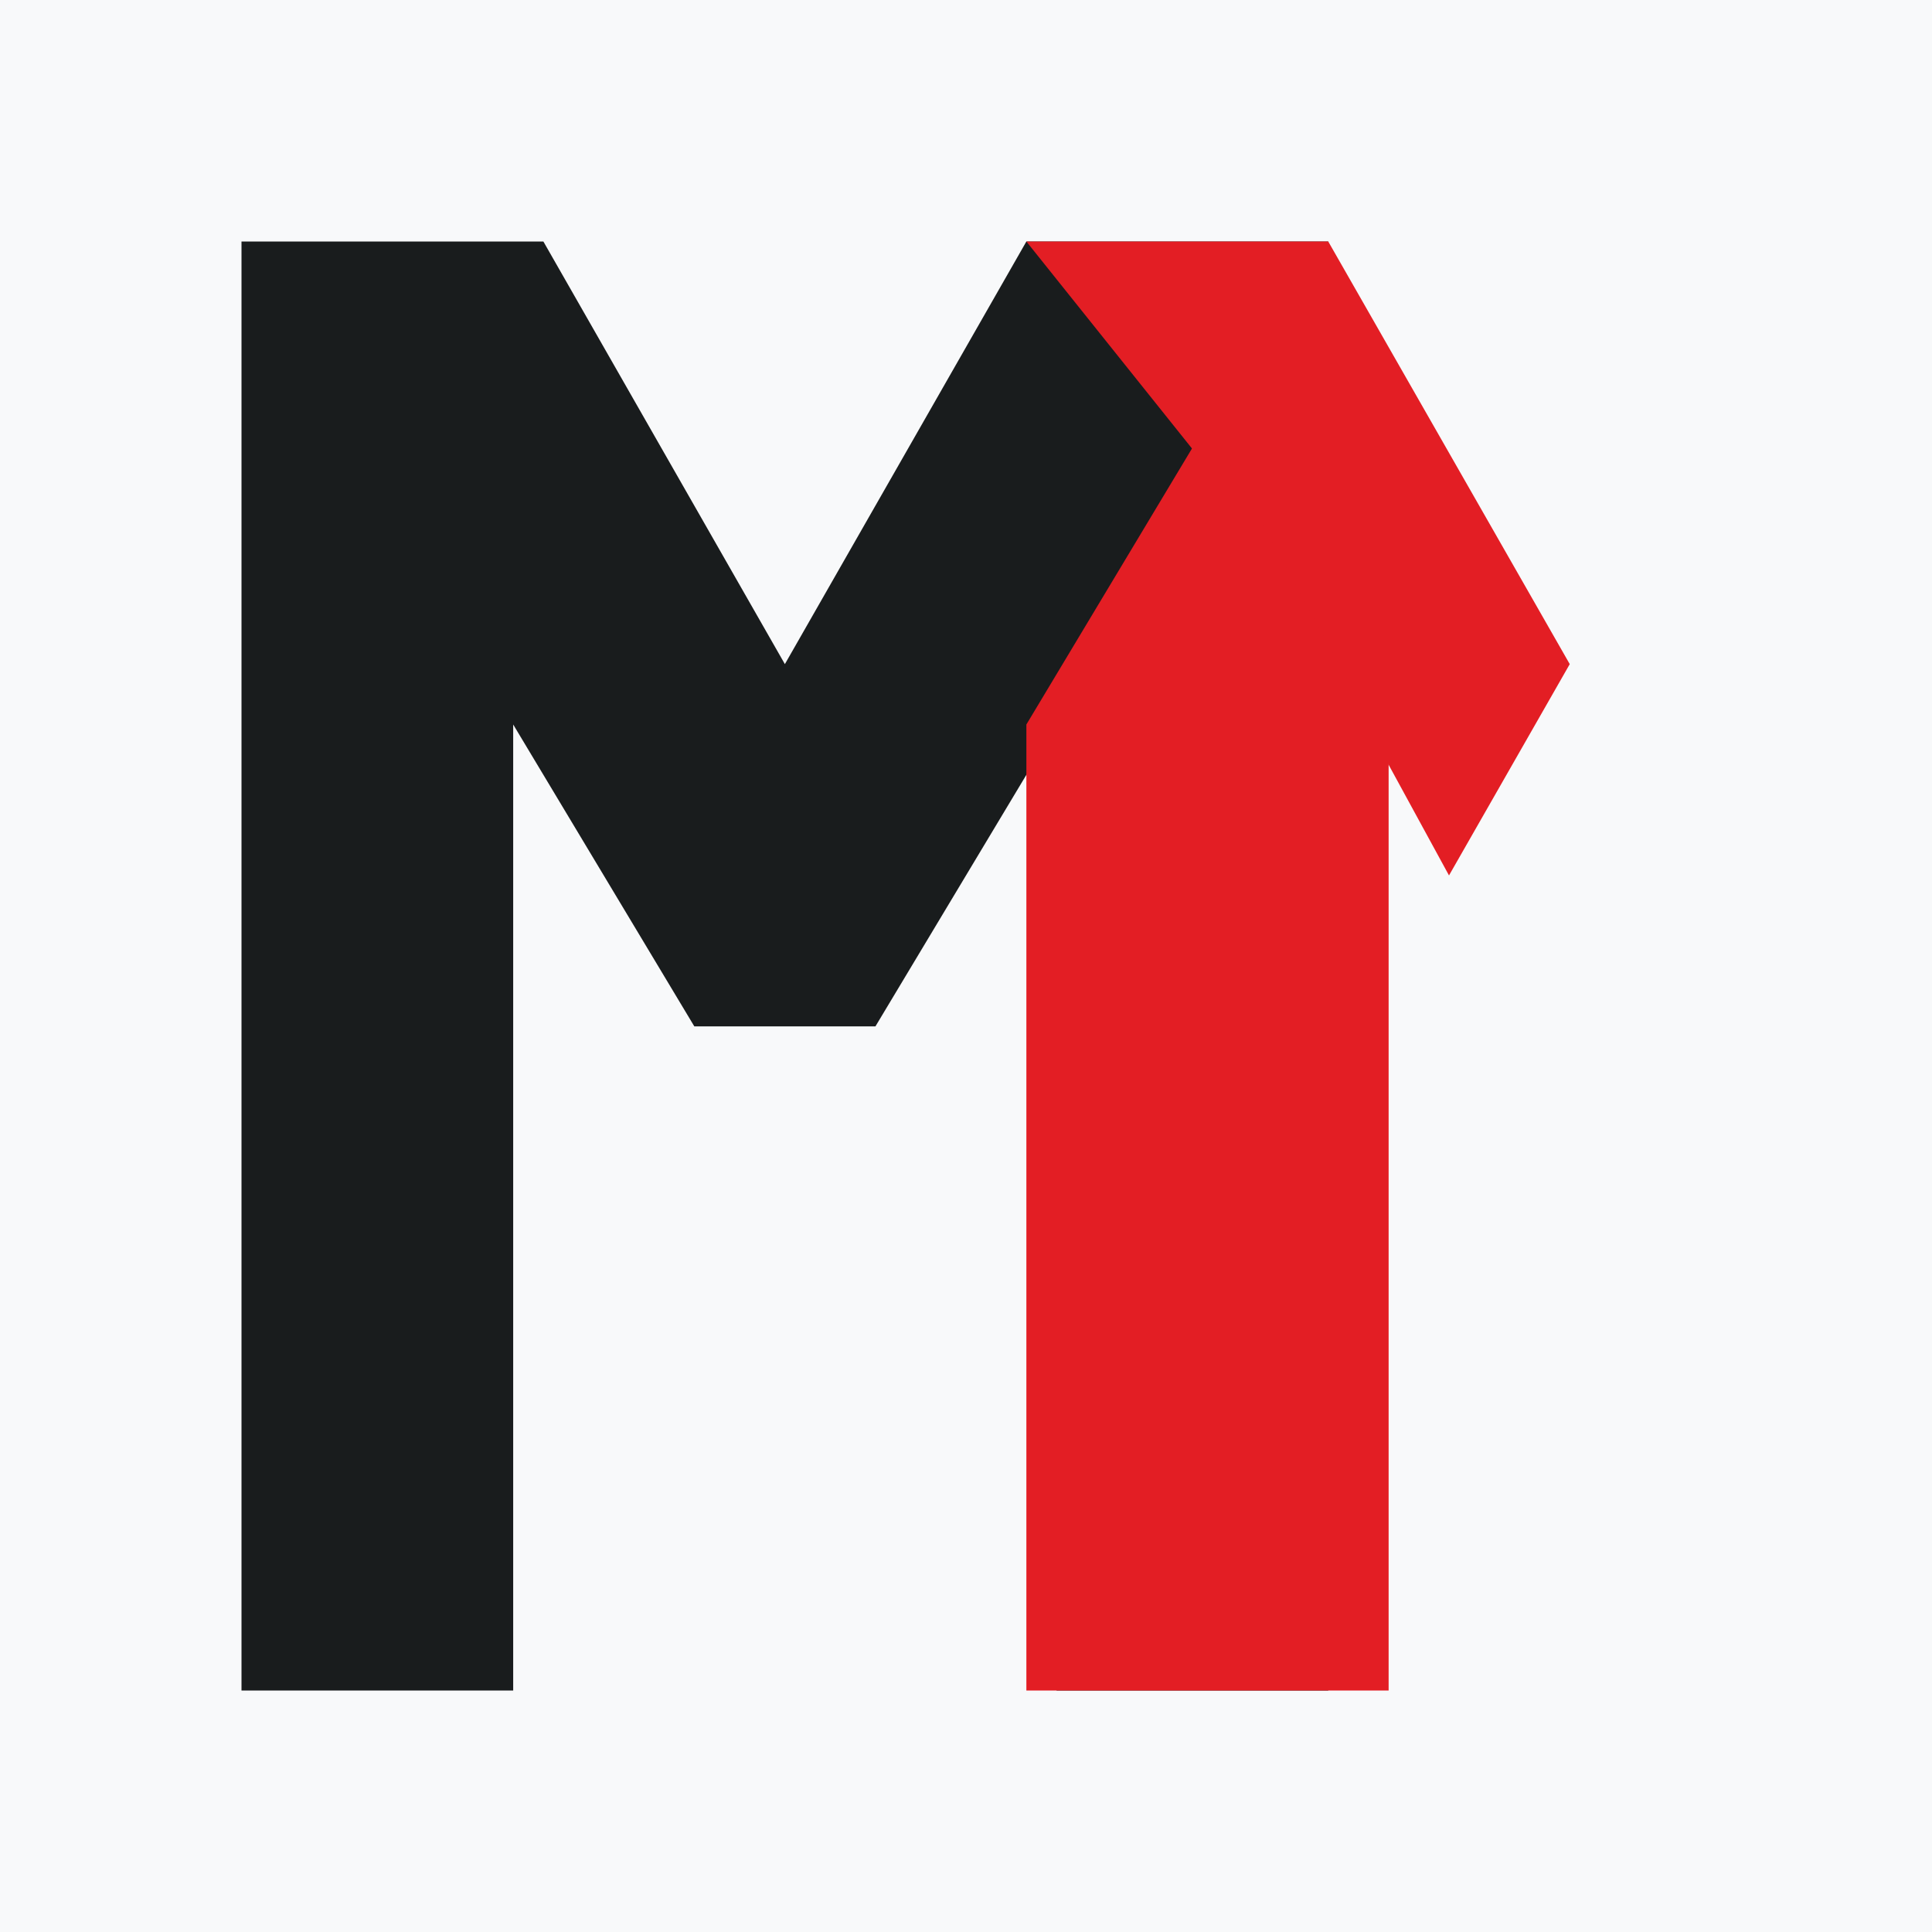
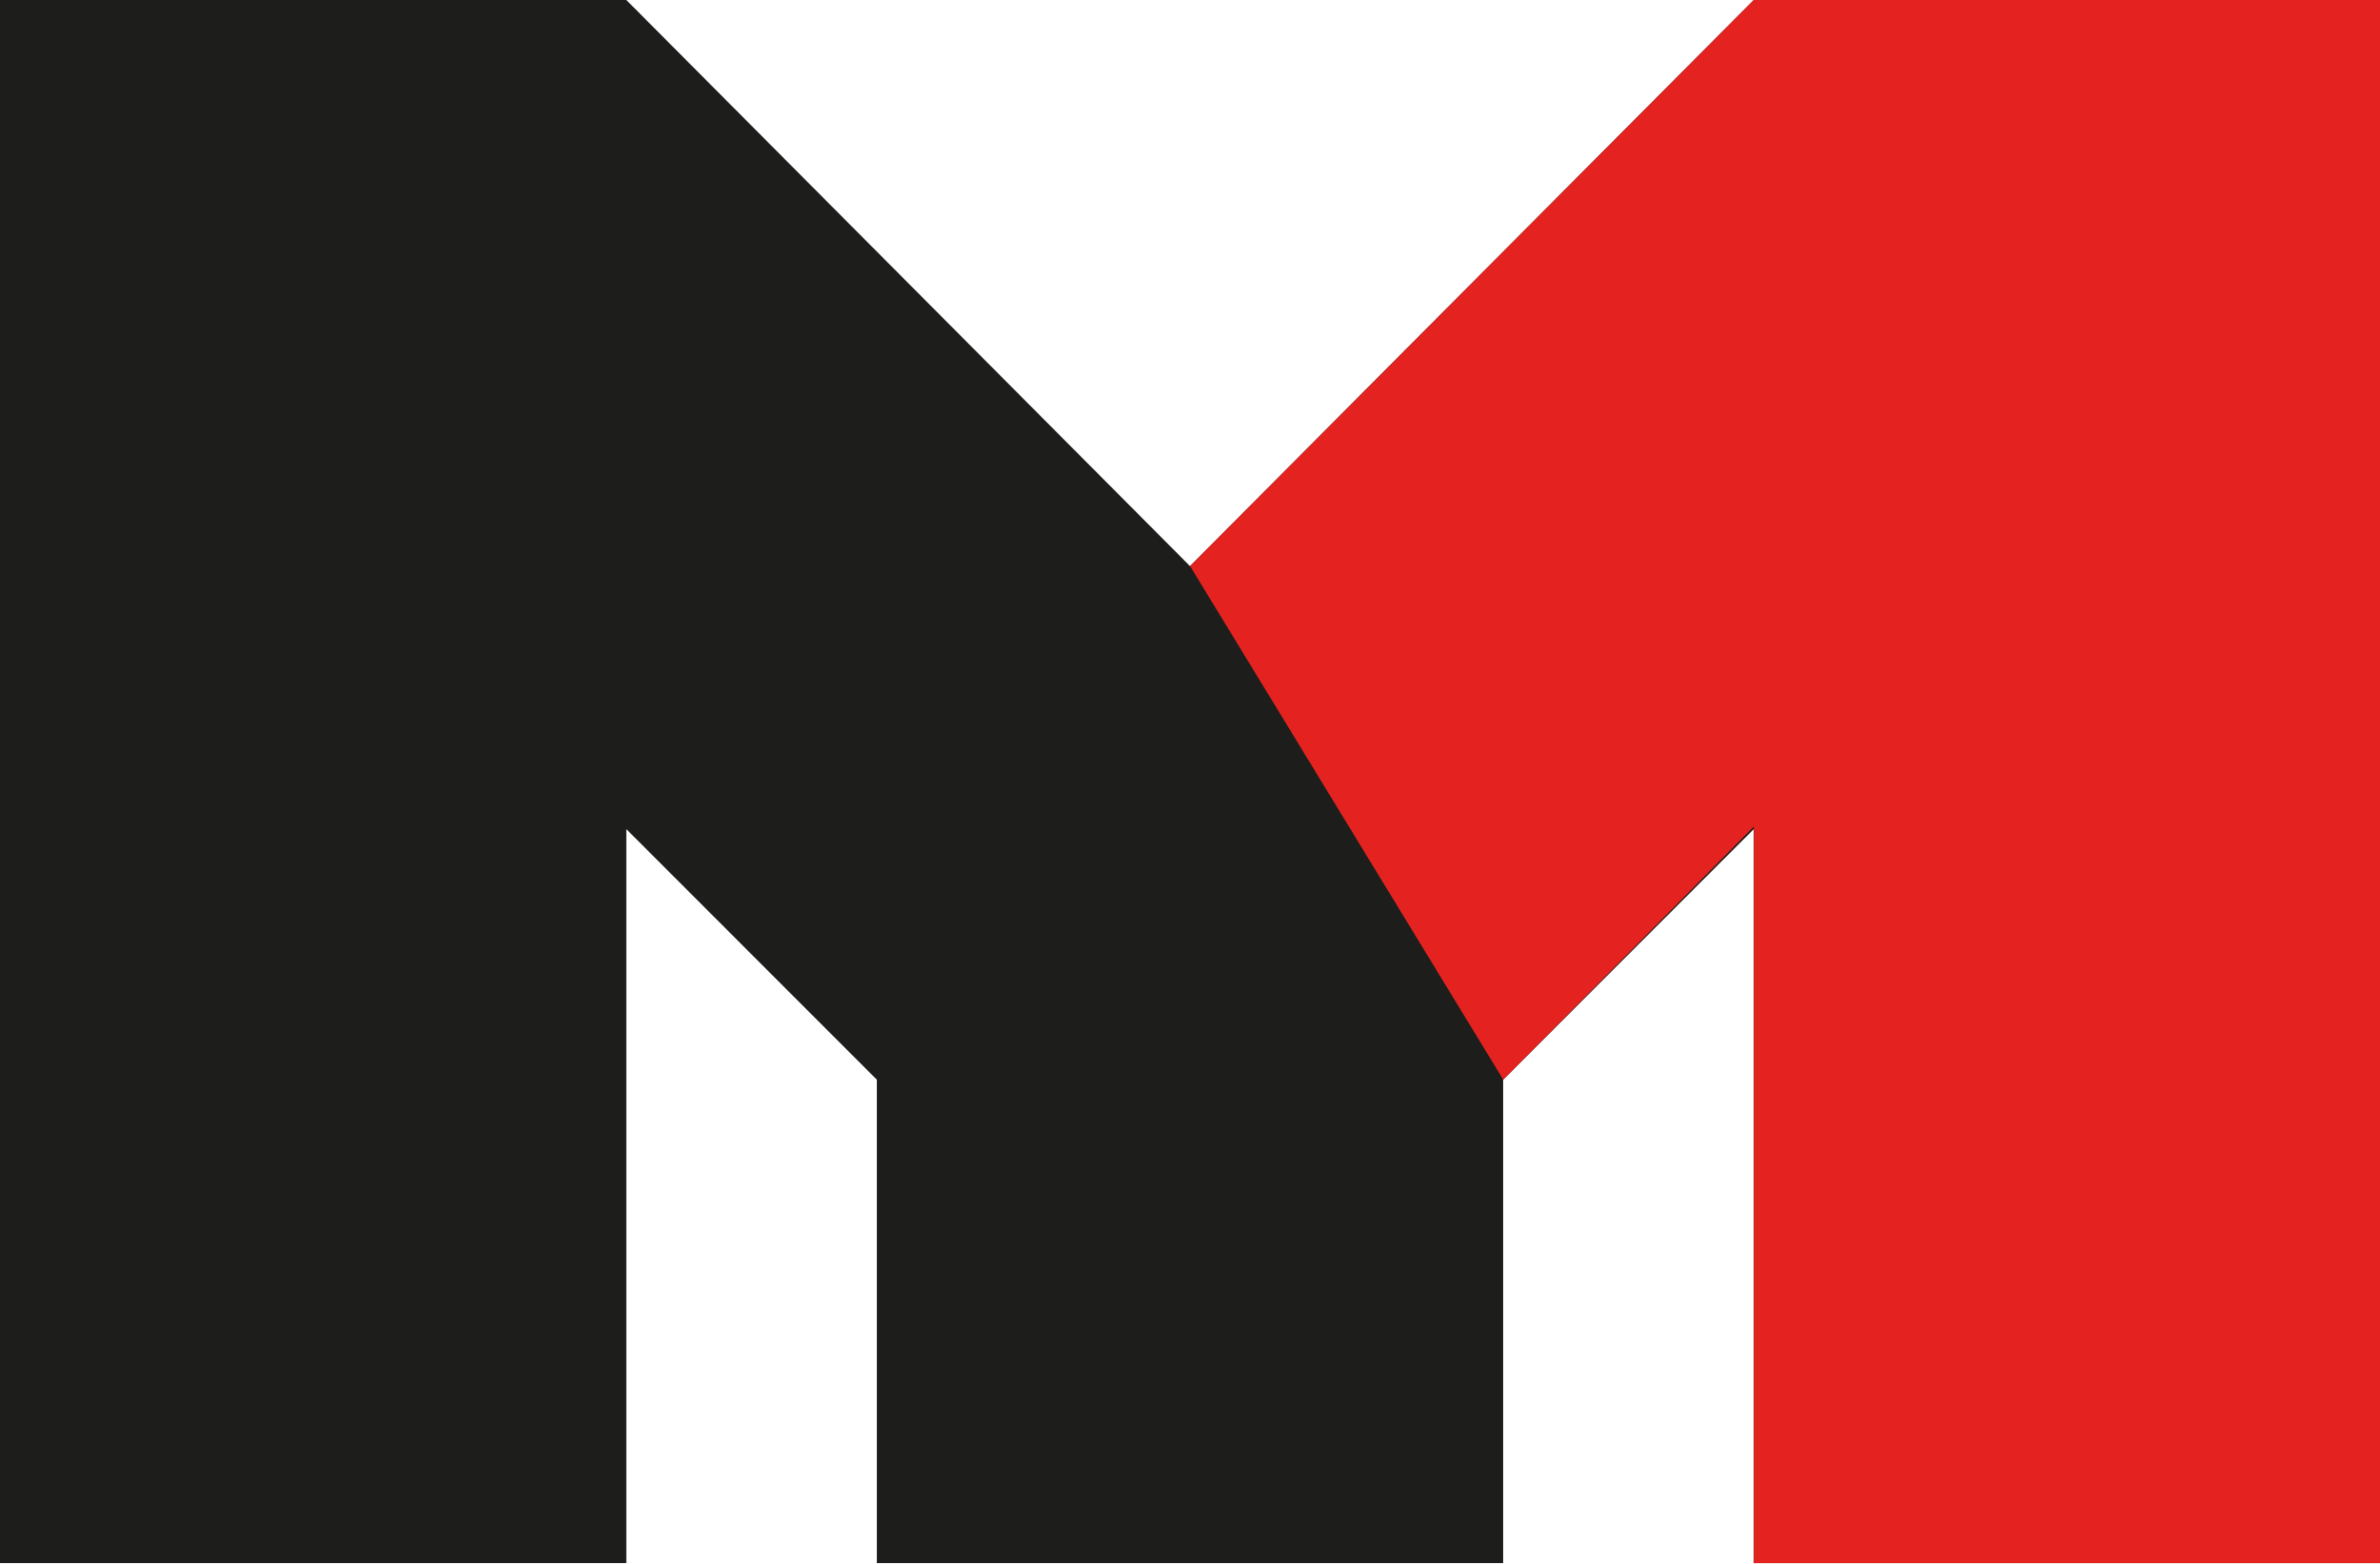
- <svg xmlns="http://www.w3.org/2000/svg" viewBox="0 0 64 64">
-   <rect width="64" height="64" fill="#f8f9fa" />
-   <path d="M8 56V8h10l8 14 8-14h10v48h-9V24l-6 10h-6l-6-10v32z" fill="#191c1d" />
-   <path d="M34 8h10l8 14-4 7-6-11z" fill="#e31e24" />
-   <path d="M44 56H34V24l6-10 6 11v31z" fill="#e31e24" />
+ <svg xmlns="http://www.w3.org/2000/svg" id="_Слой_1" data-name="Слой 1" viewBox="0 0 257.4 169.07">
+   <defs>
+     <style>
+       .cls-1 {
+         fill: #e42320;
+       }
+ 
+       .cls-1, .cls-2 {
+         stroke-width: 0px;
+       }
+ 
+       .cls-2 {
+         fill: #1d1d1b;
+       }
+     </style>
+   </defs>
+   <path class="cls-2" d="m0,169.07V0h67.74l60.96,61.23L189.67,0h67.74v169.07h-67.74v-79.39l-27.1,27.1v52.29h-67.74v-52.29l-27.09-27.1v79.39H0Z" />
+   <path class="cls-1" d="m189.67,169.07h67.74V0h-67.74c-32.84,32.99-60.96,61.23-60.96,61.23l33.87,55.55,27.1-27.38s0,53.11,0,79.67Z" />
</svg>
